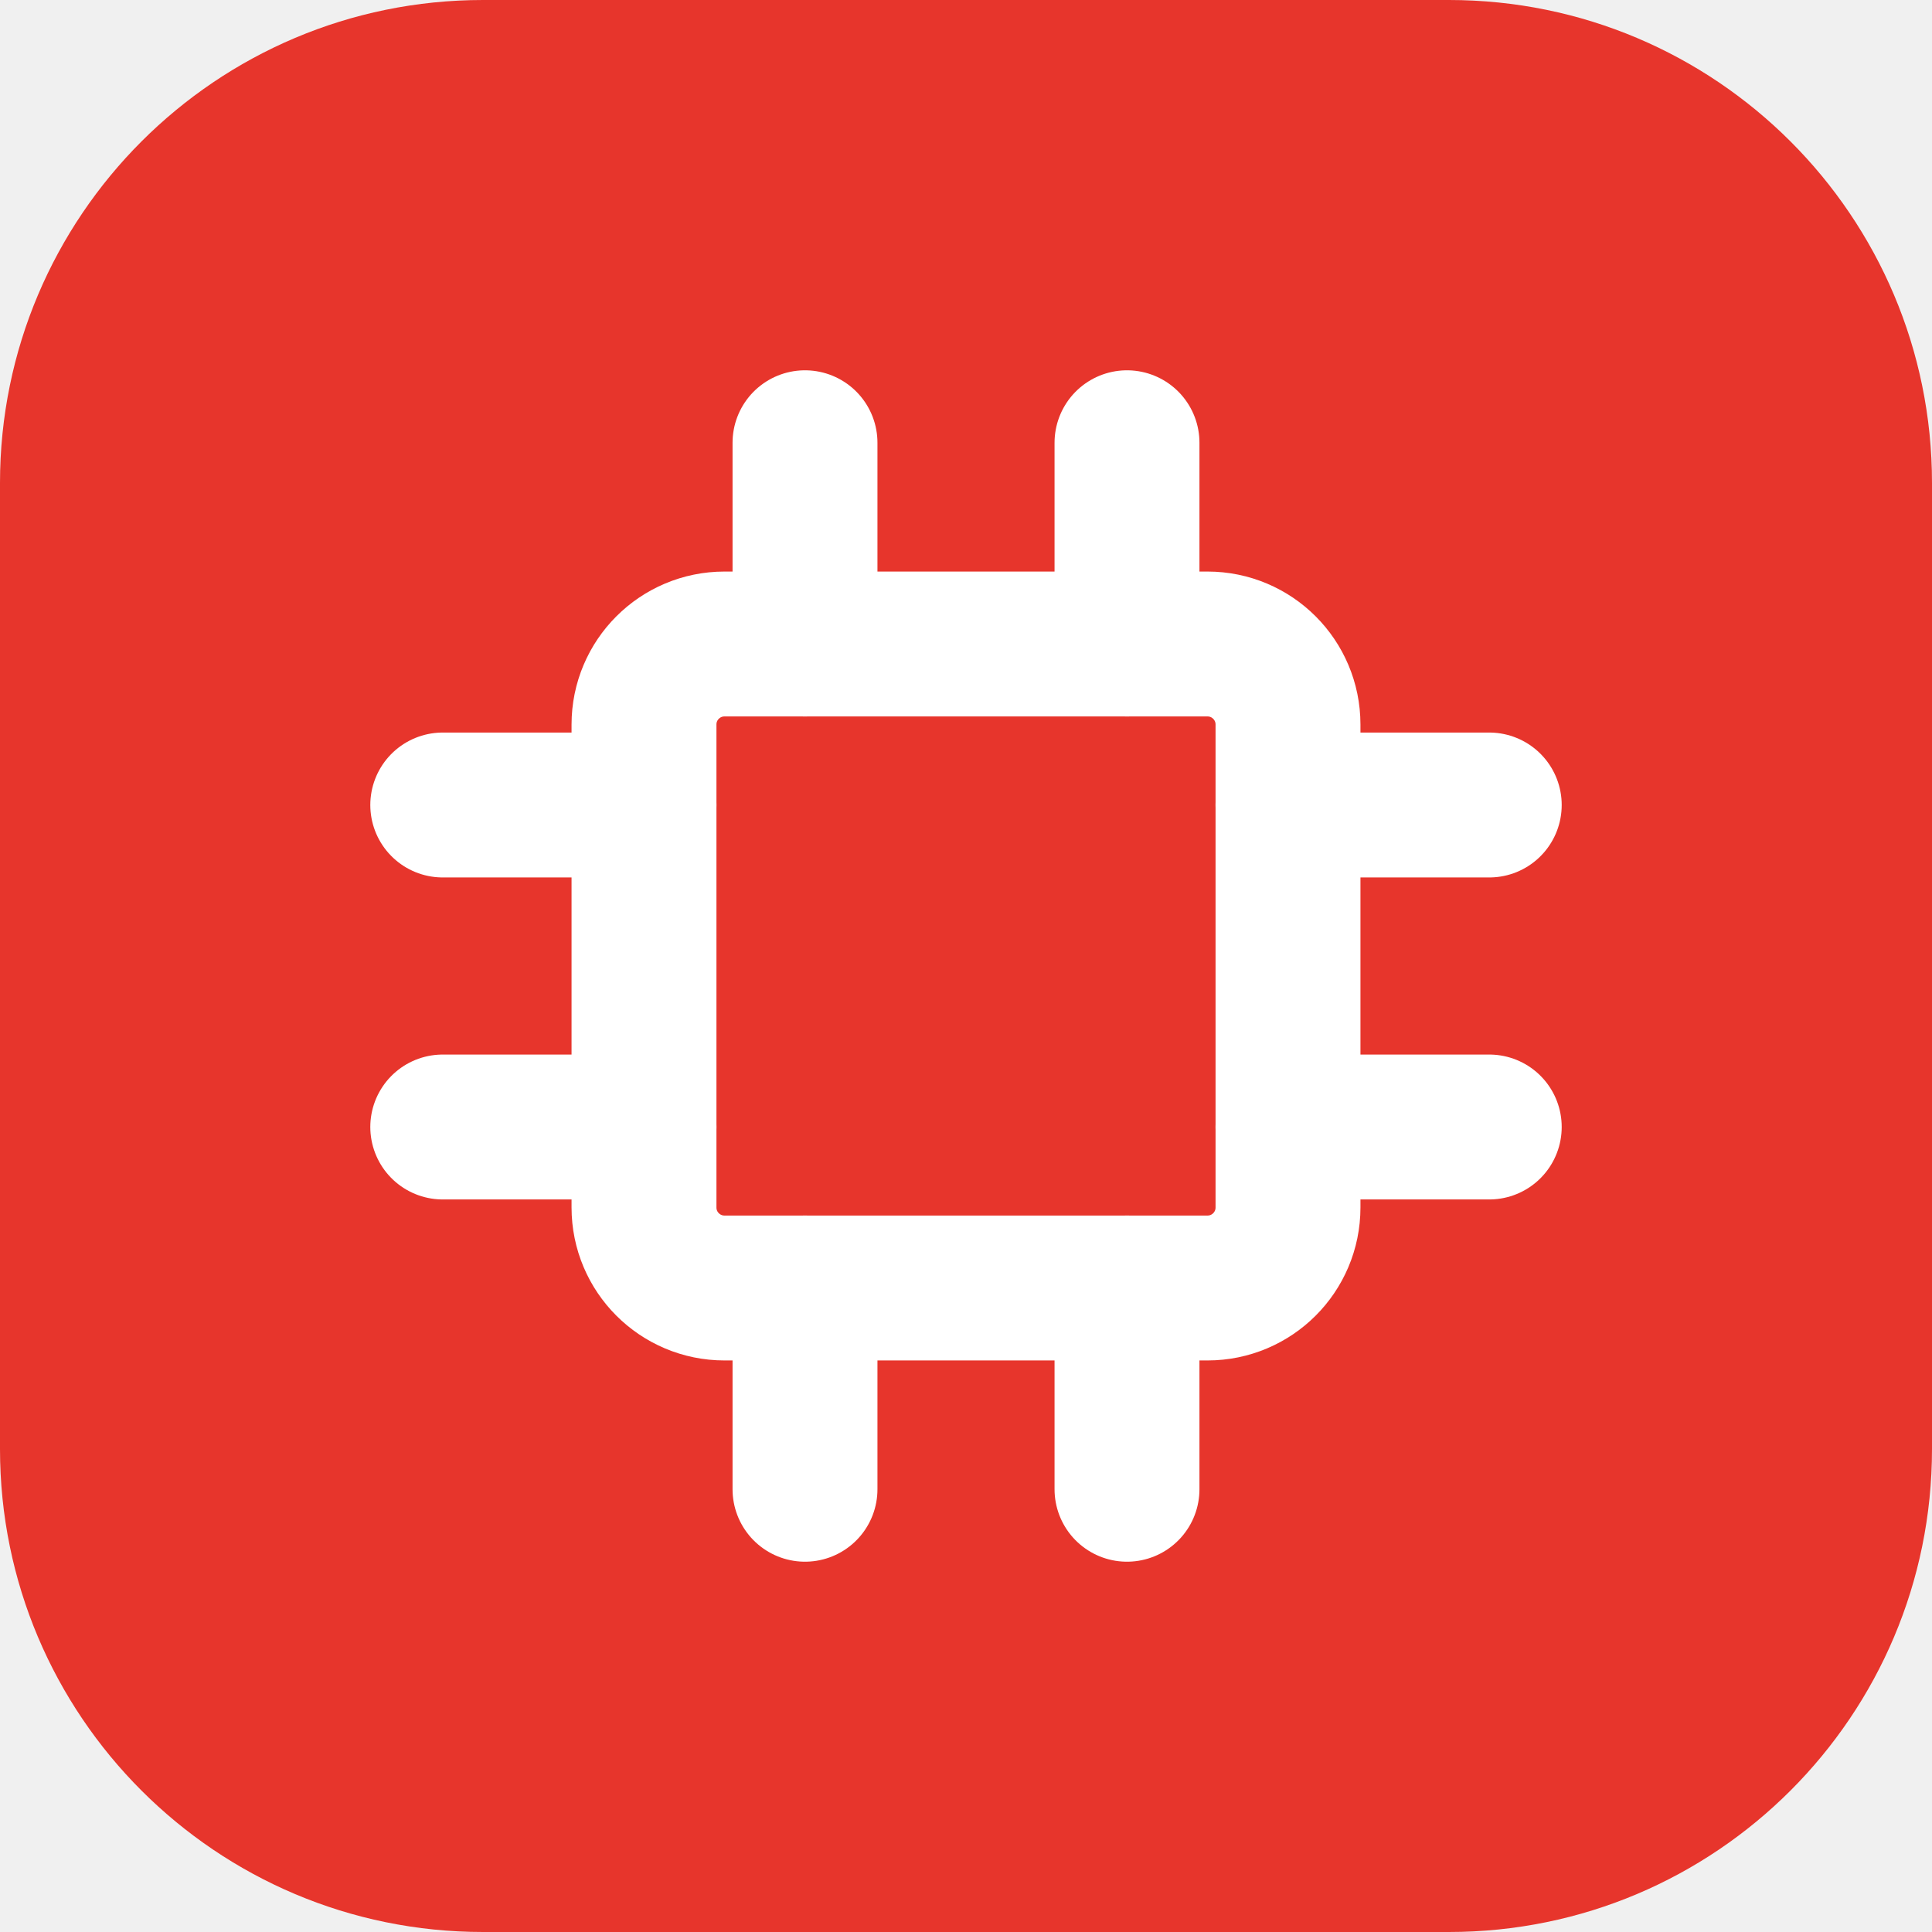
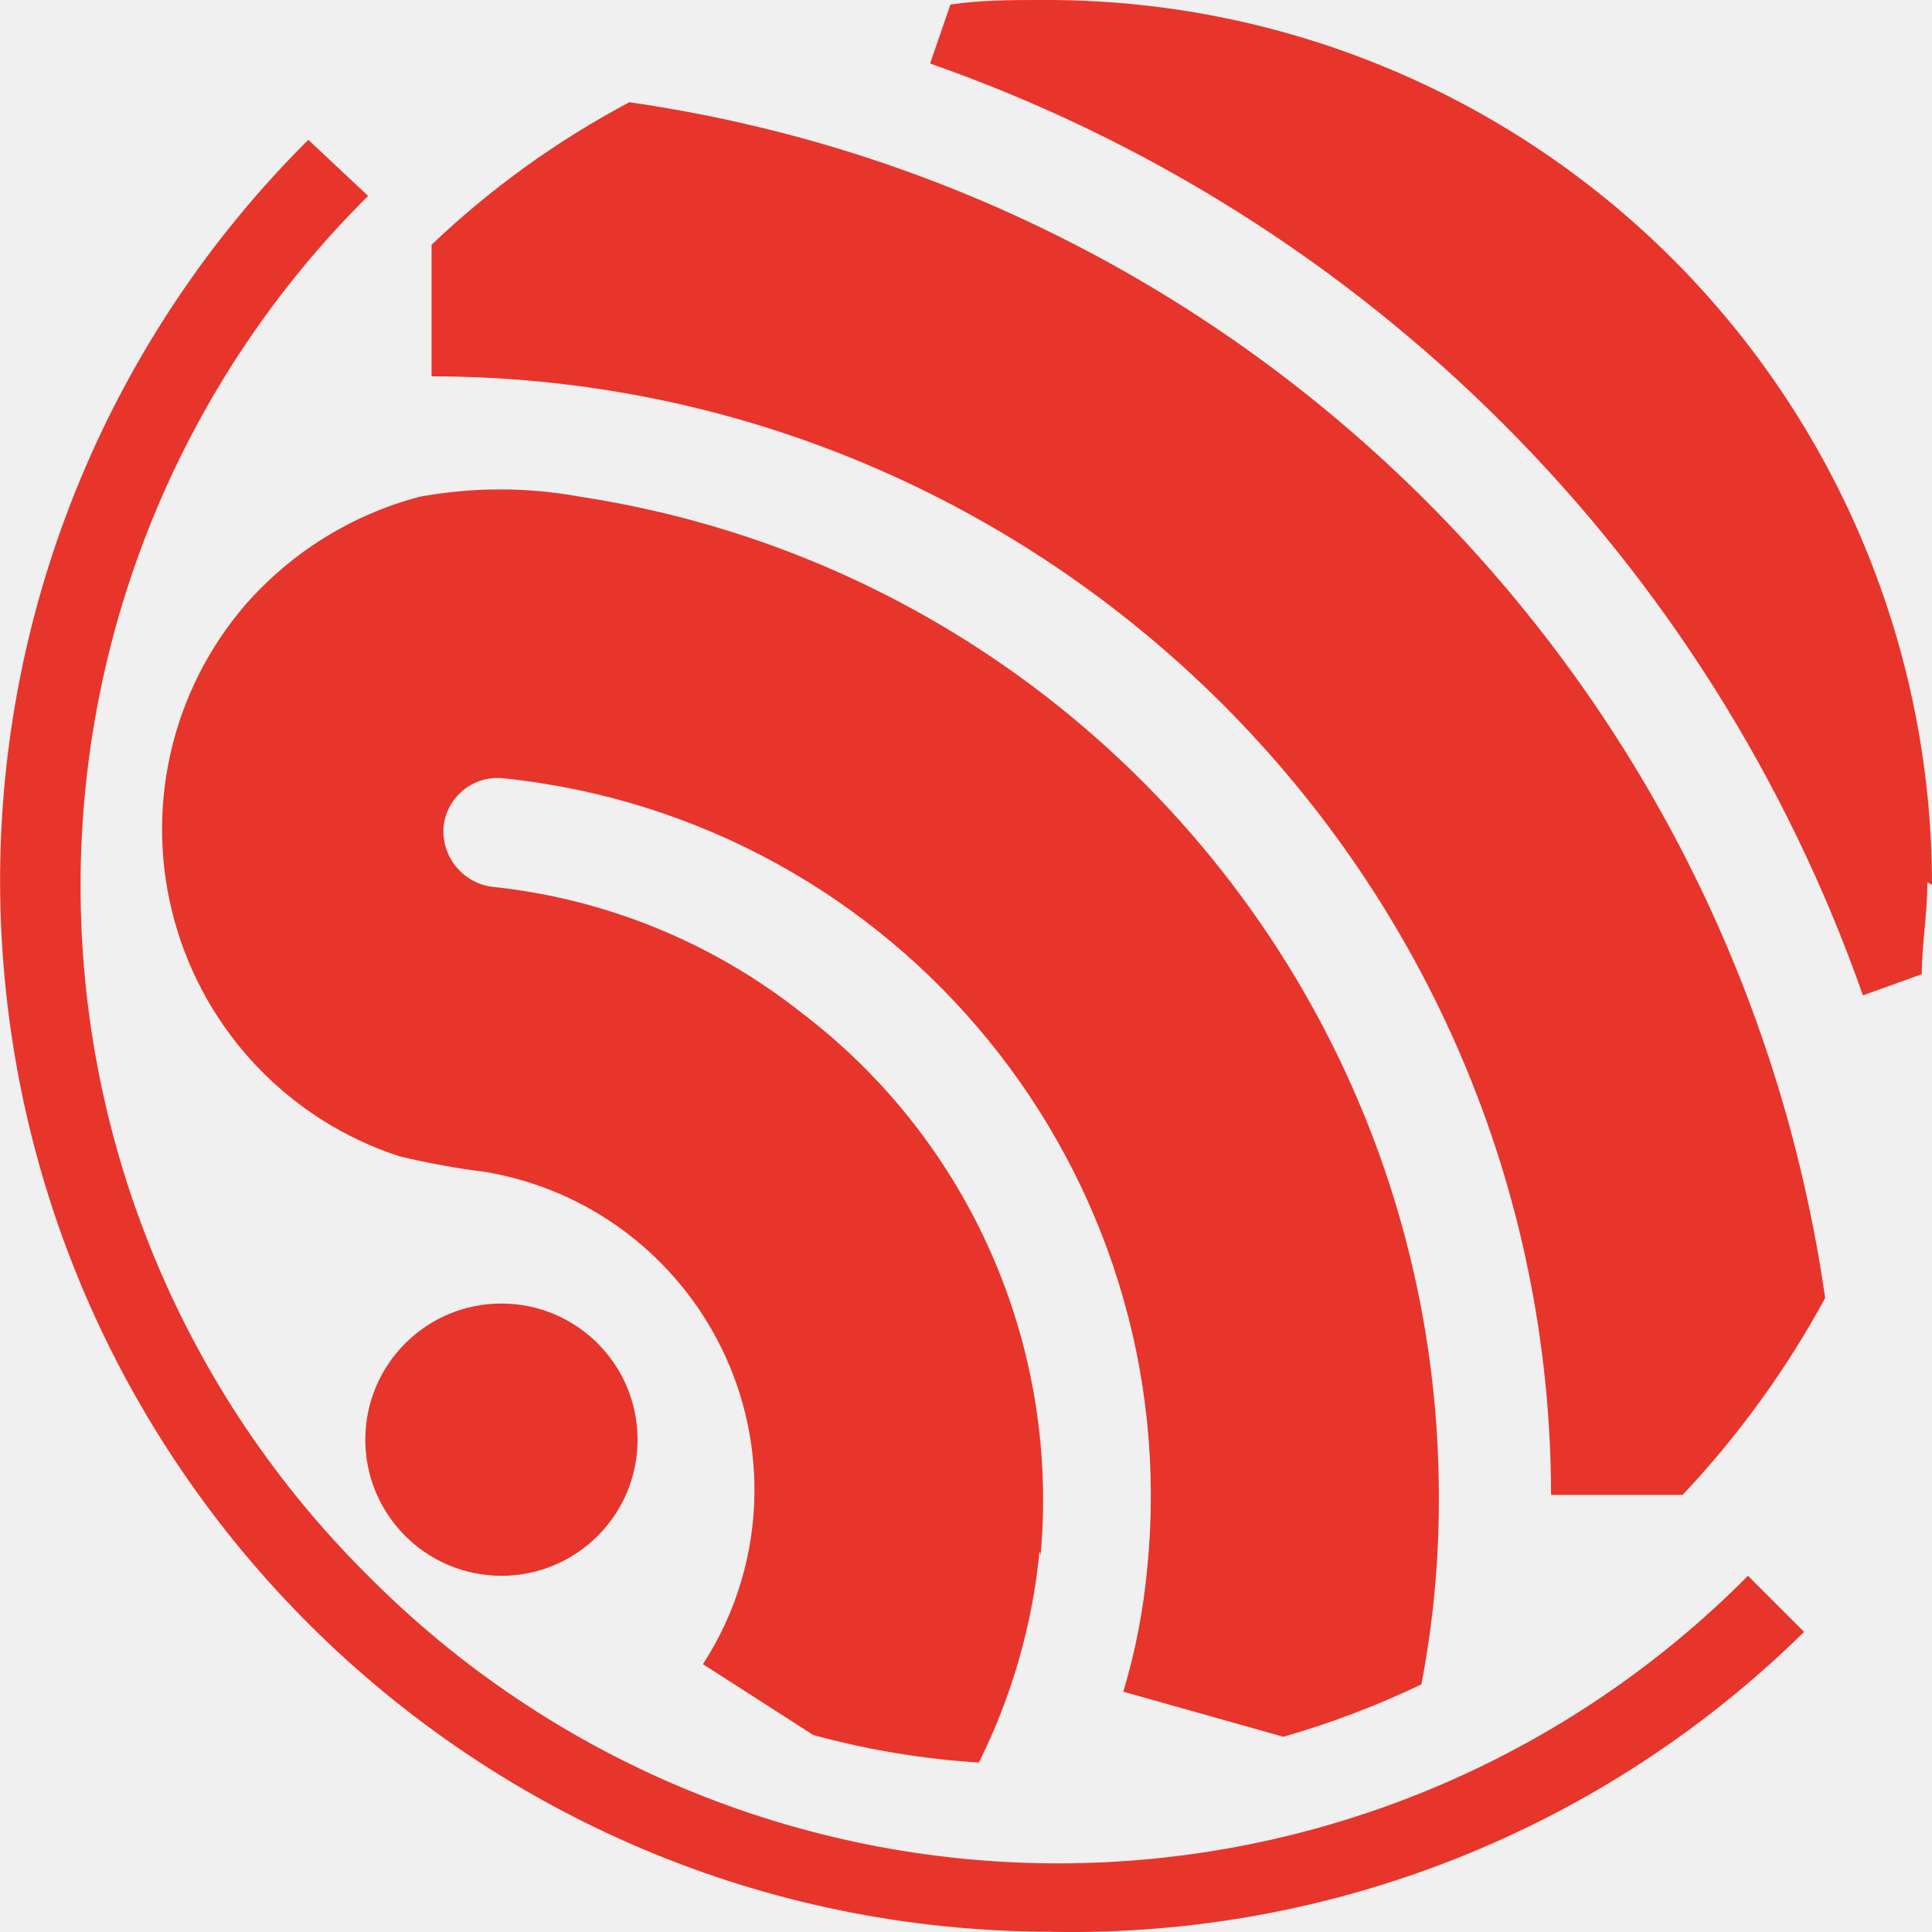
- <svg xmlns="http://www.w3.org/2000/svg" viewBox="0 0 24 24" width="24" height="24" role="img" aria-label="ESP32">
-   <rect width="24" height="24" rx="6" fill="#E7352C" />
-   <rect fill="none" stroke="#fff" stroke-width="1.8" stroke-linecap="round" stroke-linejoin="round" x="8" y="8" width="8" height="8" rx="1" />
-   <path fill="none" stroke="#fff" stroke-width="1.8" stroke-linecap="round" stroke-linejoin="round" d="M10 5.5v2.5M14 5.5v2.5M10 16v2.5M14 16v2.5M5.5 10h2.5M5.5 14h2.5M16 10h2.5M16 14h2.5" />
+ <svg xmlns="http://www.w3.org/2000/svg" viewBox="0 0 24 24" width="24" height="24" role="img" aria-label="ESP32 (Espressif)">
+   <path fill="#E7352C" d="M12.926 19.324a7.6 7.6 0 00-2.983-6.754 7.44 7.44 0 00-3.828-1.554.697.697 0 01-.606-.731.674.674 0 01.743-.617 8.97 8.97 0 018 9.805 7.828 7.828 0 01-.298 1.542l1.989.56a11.039 11.039 0 001.714-.651 12.159 12.159 0 00.217-2.343A12.57 12.57 0 007.212 6.171a5.53 5.53 0 00-2 0 4.354 4.354 0 00-2.16 1.337 4.274 4.274 0 001.909 6.856 9.896 9.896 0 001.074.195 4.011 4.011 0 013.337 3.954 3.965 3.965 0 01-.64 2.16l1.371.88a10.182 10.182 0 002.057.342 7.52 7.52 0 00.754-2.628m.16 4.73A13.073 13.073 0 01.001 10.983 12.982 12.982 0 013.83 1.737l.743.697a12.067 12.067 0 000 17.141 12.067 12.067 0 0017.141 0l.697.697a12.97 12.97 0 01-9.336 3.726M24 10.993A10.993 10.993 0 0012.949 0c-.389 0-.766 0-1.143.057l-.252.732a18.912 18.912 0 0111.588 11.576l.731-.263c0-.366.069-.732.069-1.143m-1.269 5.165A17.53 17.53 0 007.818 1.27a11.119 11.119 0 00-2.457 1.77v1.635A13.919 13.919 0 0119.268 18.57h1.634a11.713 11.713 0 001.771-2.446M7.92 17.884a1.691 1.691 0 11-1.69-1.691 1.691 1.691 0 011.69 1.691" />
</svg>
